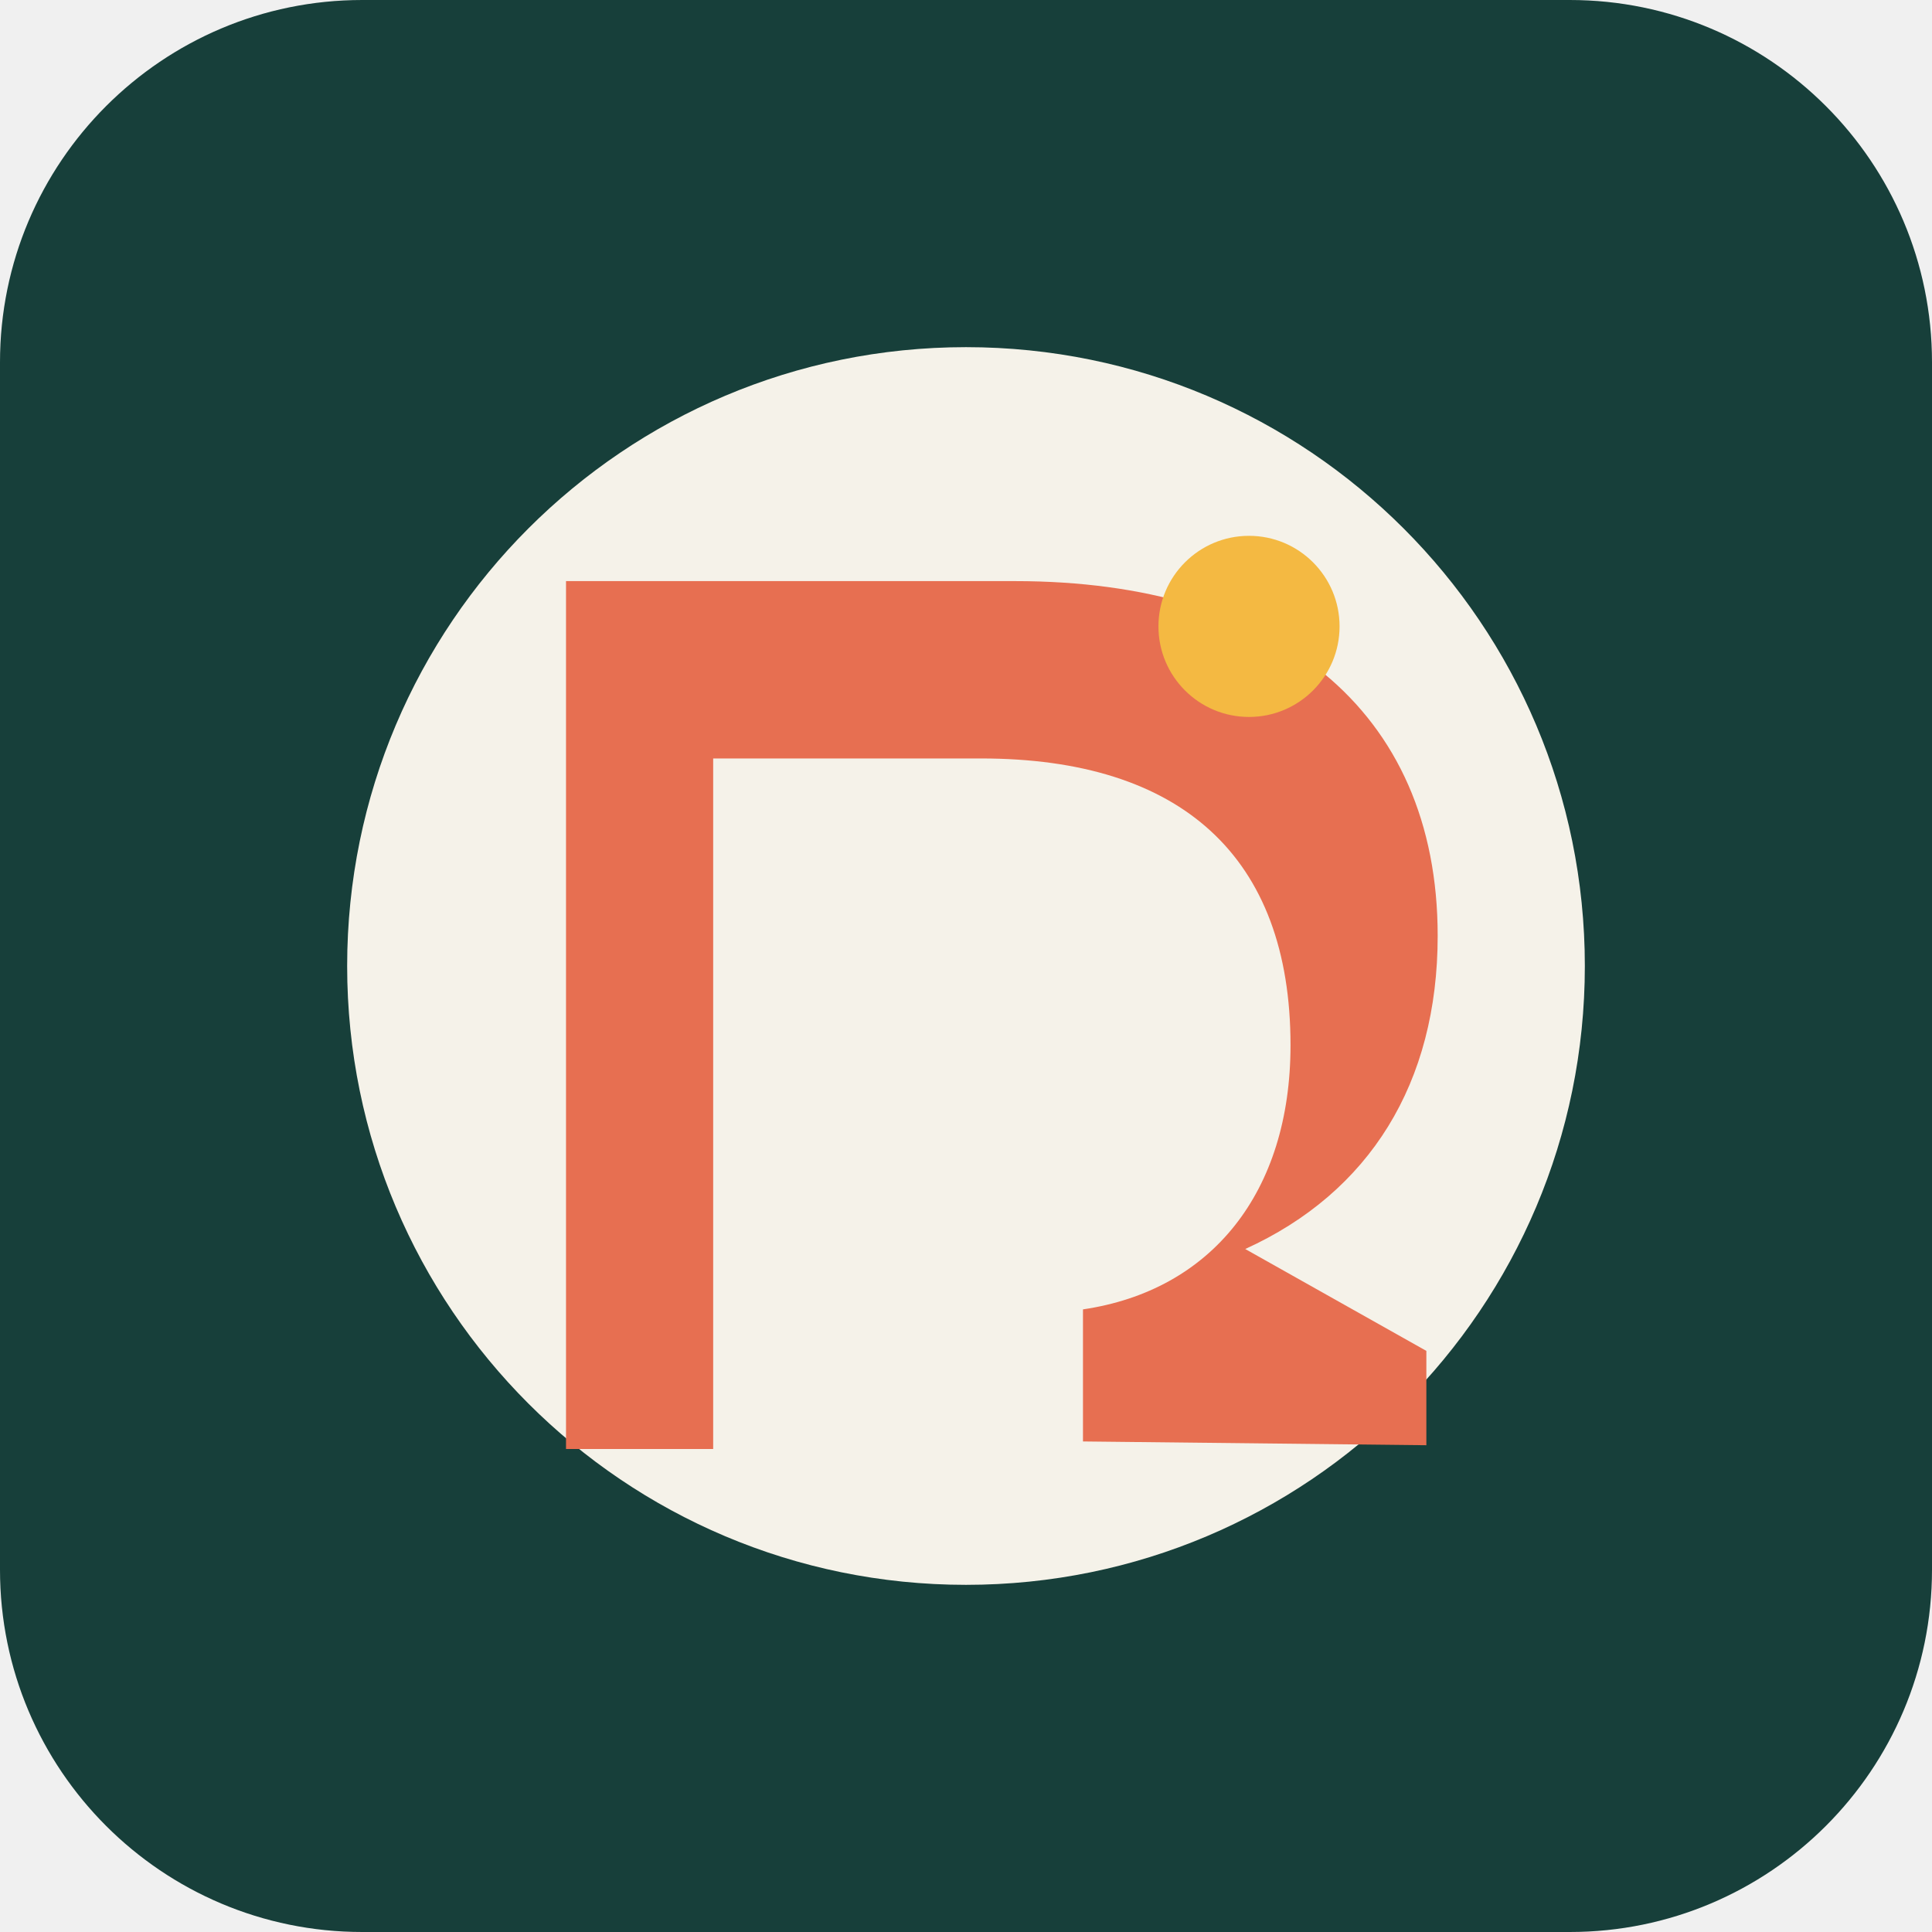
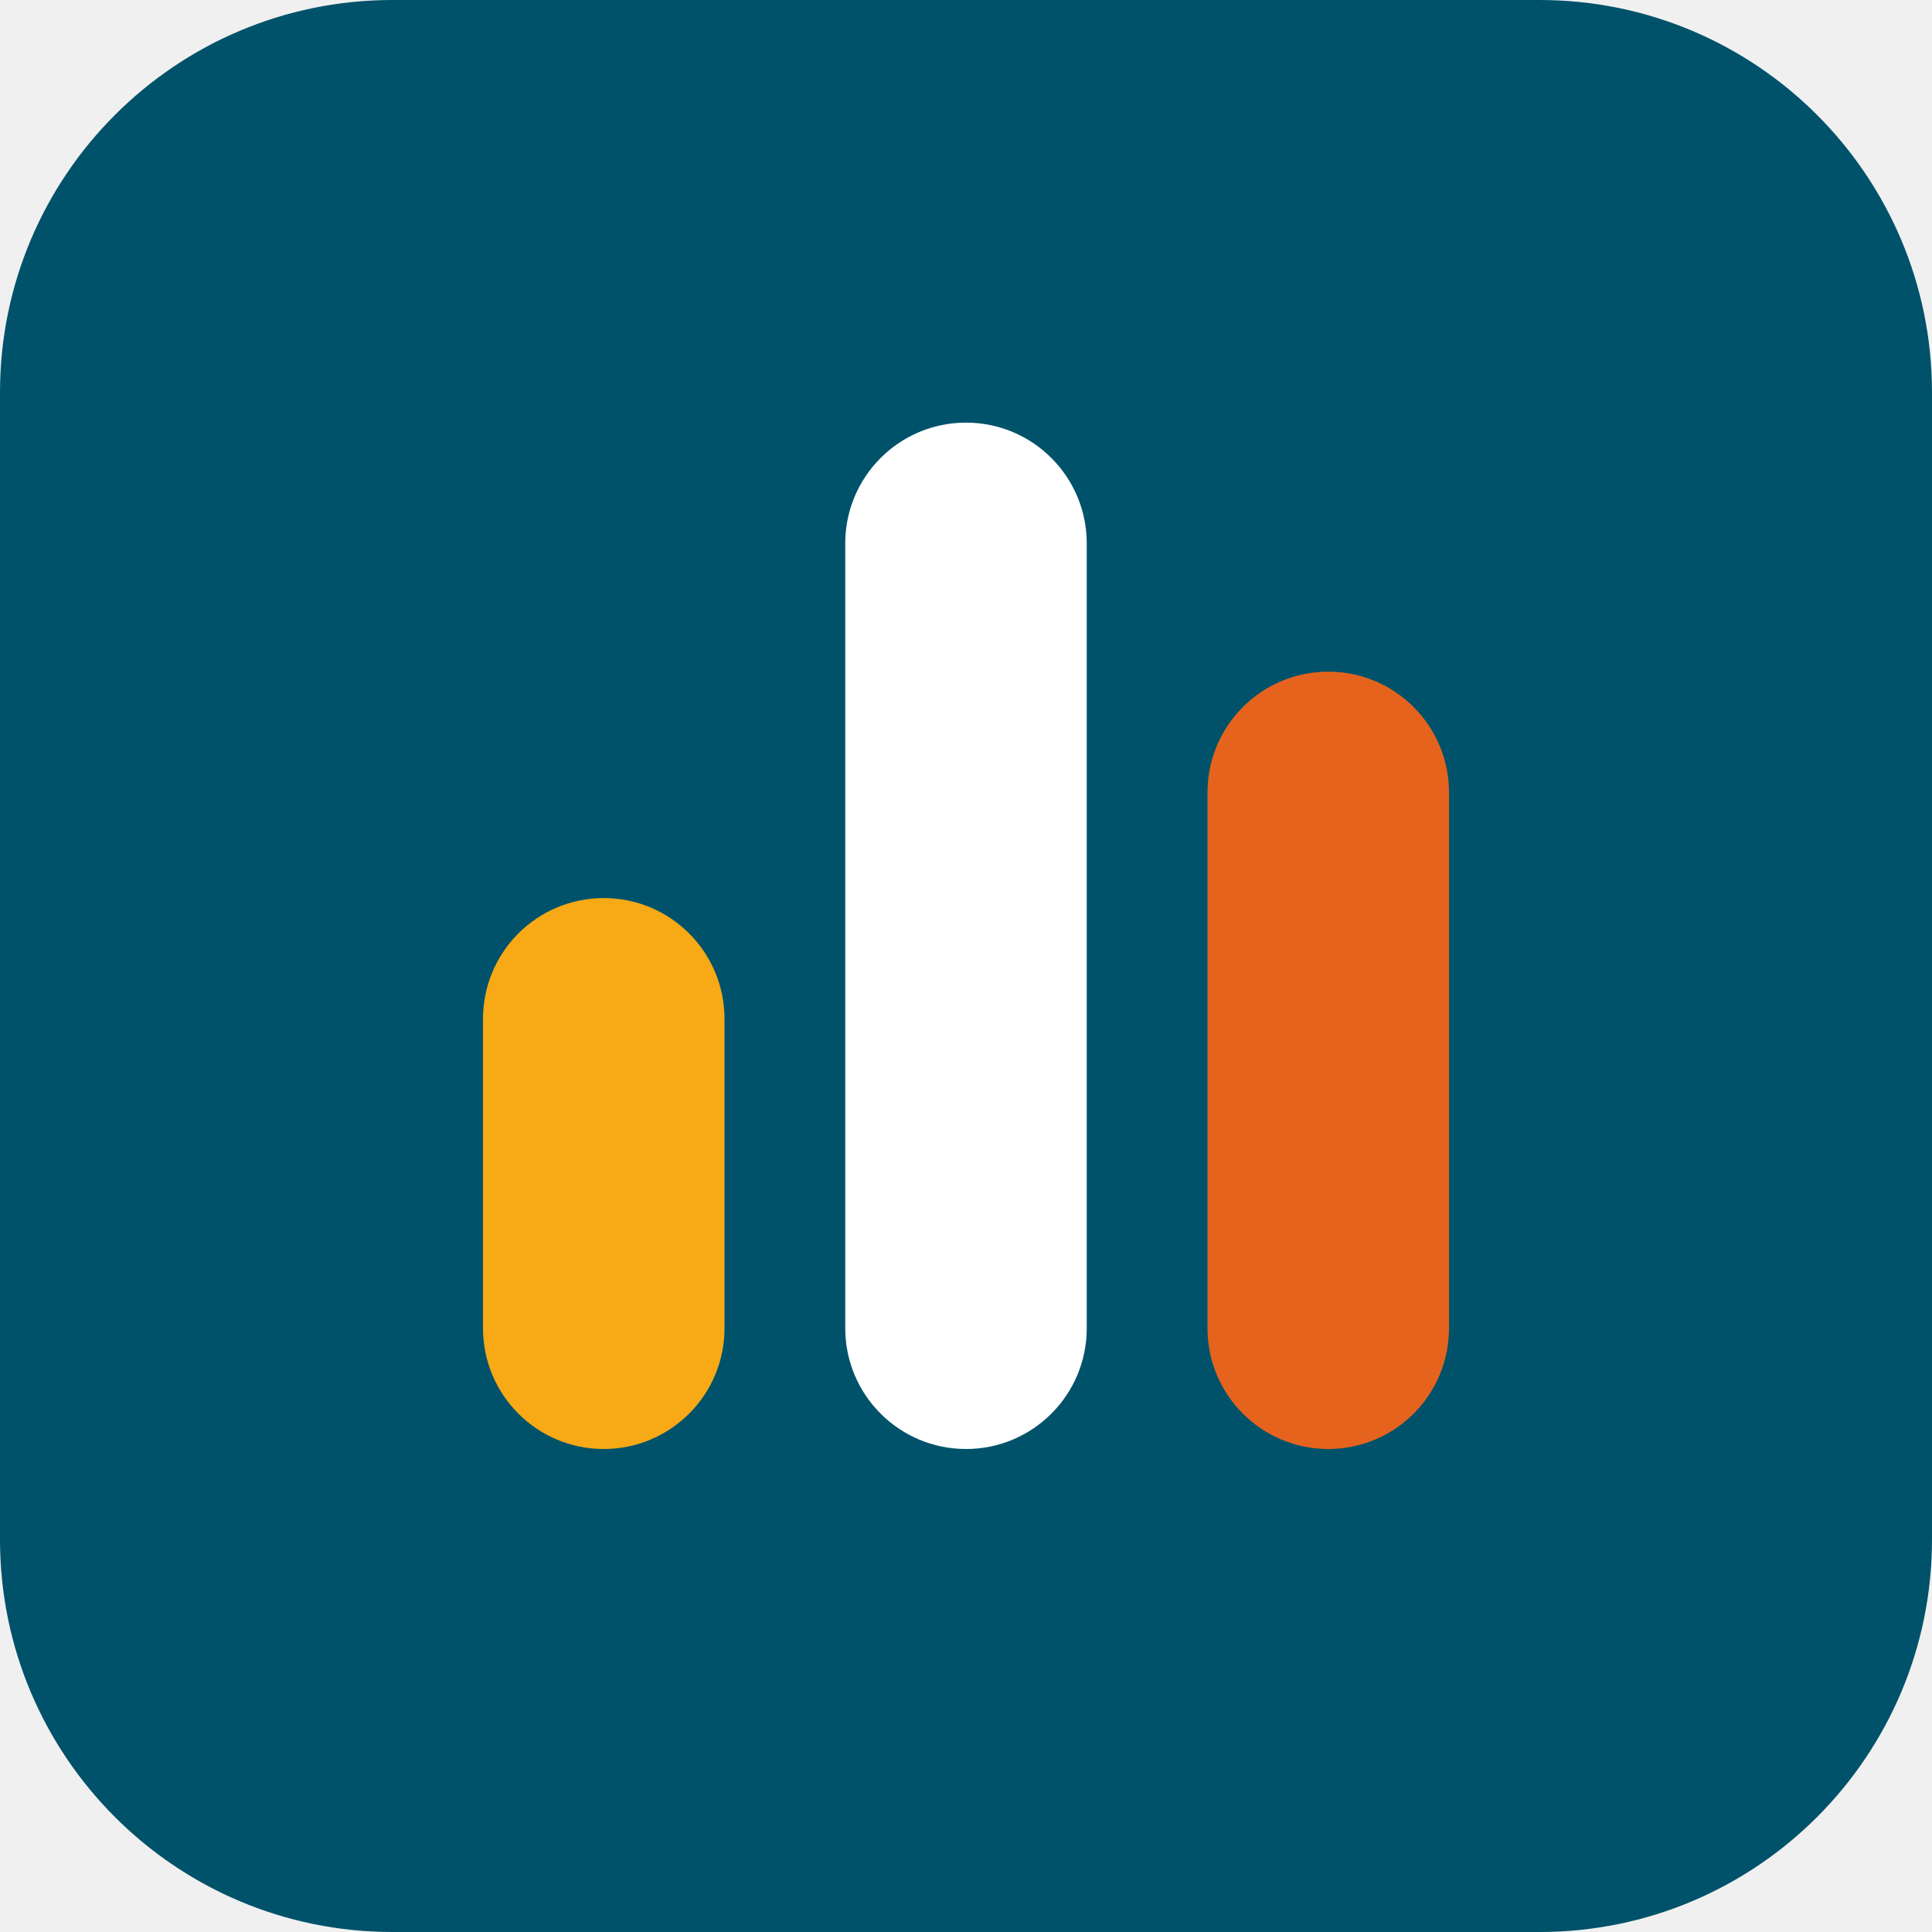
<svg xmlns="http://www.w3.org/2000/svg" viewBox="0 0 512 512">
-   <rect width="512" height="512" rx="96" fill="#173f3a" />
-   <circle cx="256" cy="256" r="164" fill="#f5f2e9" />
-   <path d="M150 154h119c69 0 112 34 112 94 0 39-18 68-51 83l48 27v25l-91-1v-35c34-5 55-31 55-70 0-50-29-76-82-76h-71v183h-39V154Z" fill="#e76f51" />
-   <circle cx="331" cy="166" r="24" fill="#f4b942" />
+   <rect width="512" height="512" rx="104" fill="#00526A" />
+   <rect x="128" y="238" width="64" height="146" rx="32" fill="#F7A916" />
+   <rect x="224" y="112" width="64" height="272" rx="32" fill="#FFFFFF" />
+   <rect x="320" y="178" width="64" height="206" rx="32" fill="#E6631D" />
</svg>
